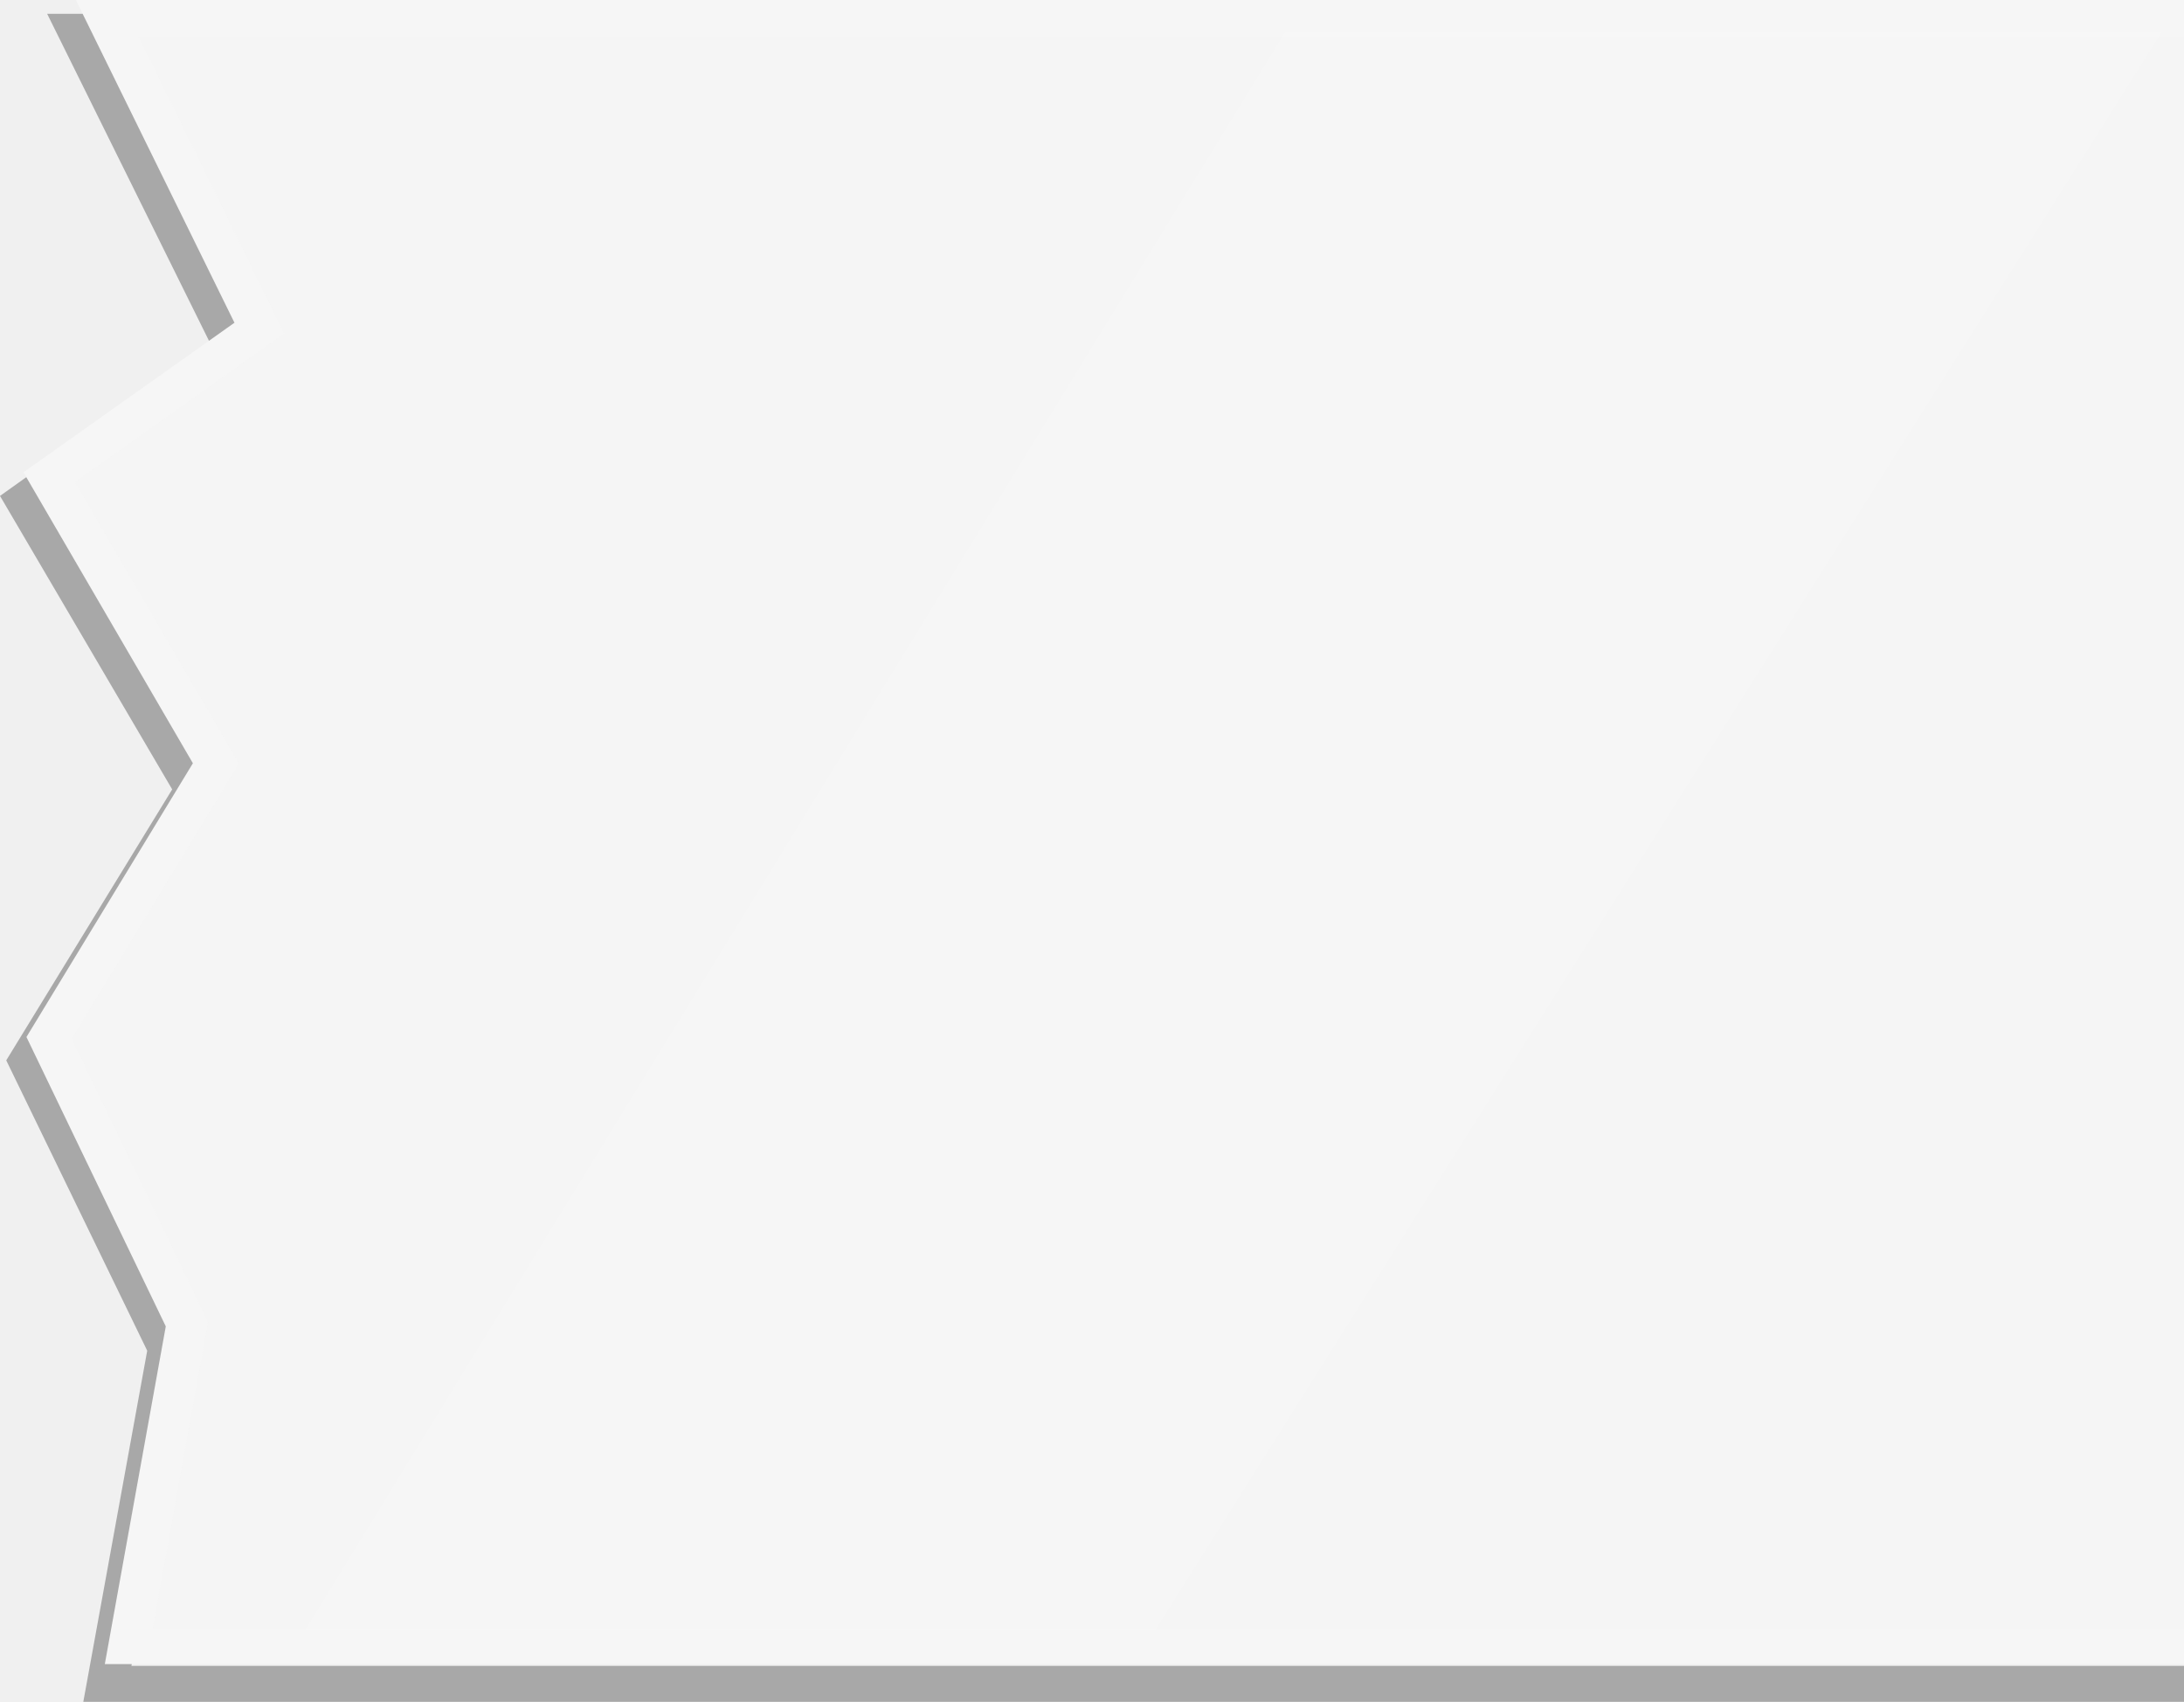
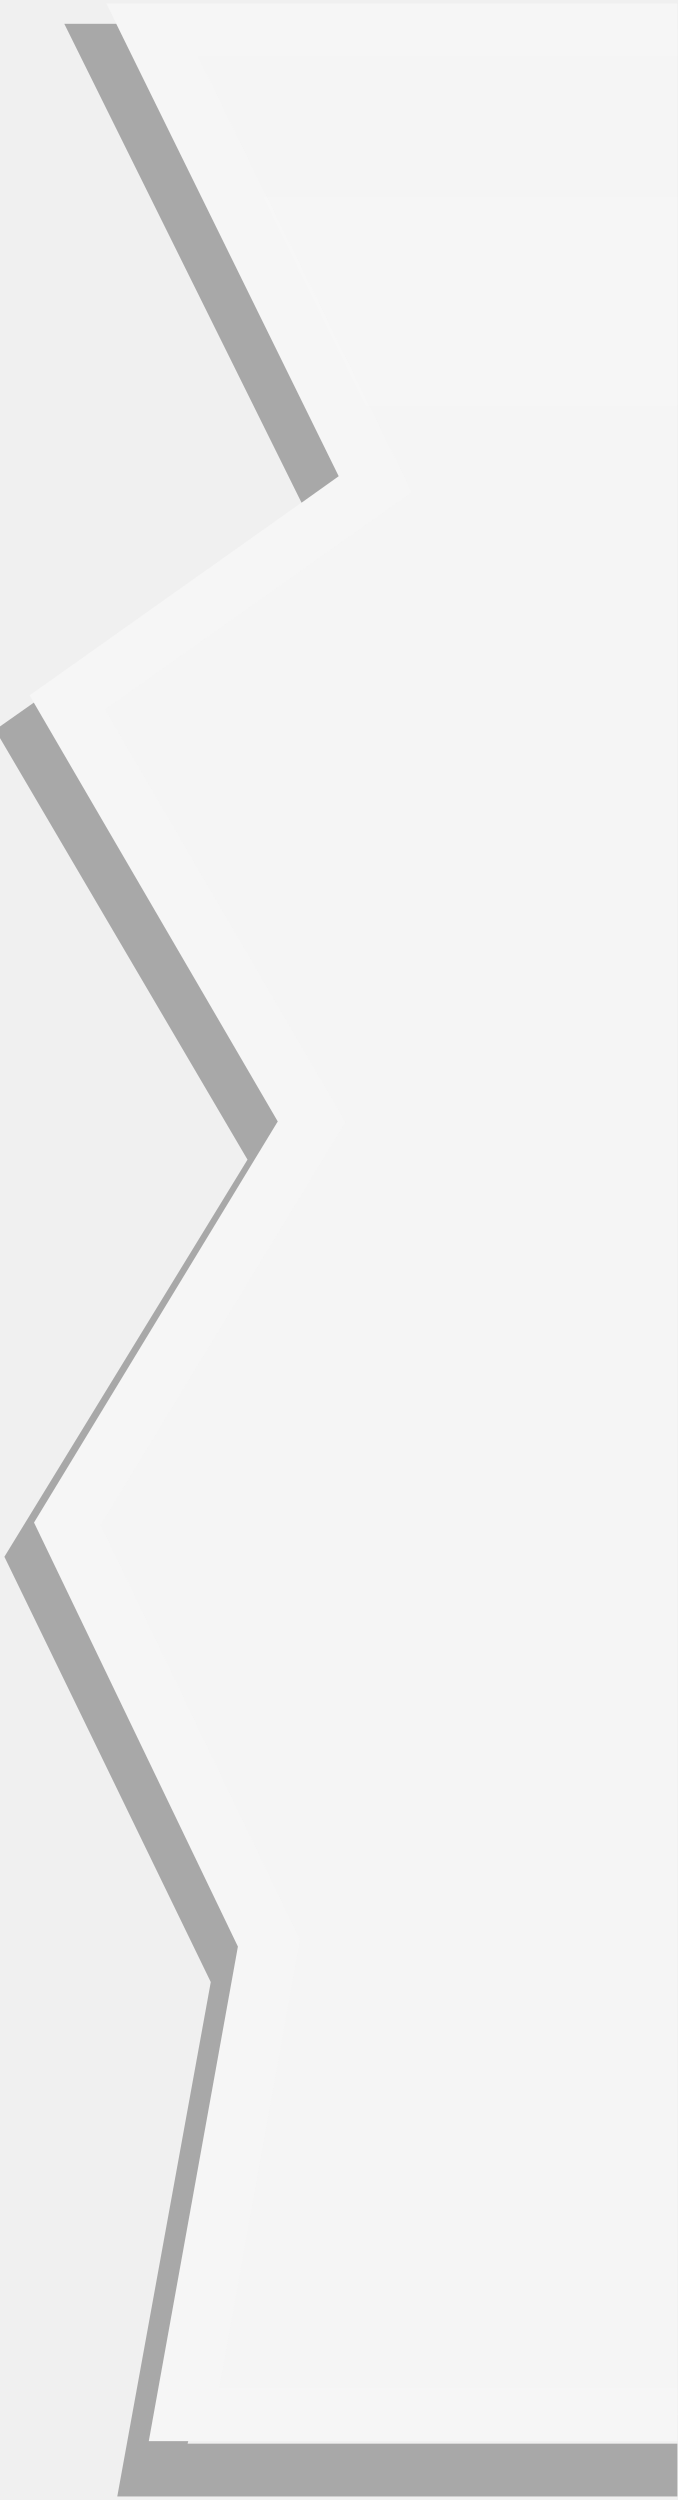
- <svg xmlns="http://www.w3.org/2000/svg" version="1.1" id="Layer_2" x="0px" y="0px" width="13.293px" height="10.357px" viewBox="0 0 13.293 10.357" enable-background="new 0 0 13.293 10.357" xml:space="preserve">
+ <svg xmlns="http://www.w3.org/2000/svg" version="1.1" id="Layer_2" x="0px" y="0px" width="3.246px" height="11.98px" viewBox="0 -0.829 3.246 11.98" enable-background="new 0 -0.829 3.246 11.98" xml:space="preserve">
  <g>
-     <g opacity="0.5">
-       <polygon opacity="0.6" fill="#FFFFFF" points="1.314,4.646 0.3,2.904 1.579,1.997 0.652,0.11 13.293,0.11 13.293,10.018     0.784,10.018 1.138,8.059 0.3,6.315   " />
-       <polygon fill="#FCFCFC" points="1.174,4.645 0.143,2.874 1.427,1.964 0.462,0 13.293,0 13.293,0.22 0.843,0.22 1.731,2.03     0.457,2.934 1.455,4.647 0.438,6.321 1.253,8.016 1.267,8.045 0.931,9.908 13.293,9.908 13.293,10.127 0.638,10.127 1.009,8.072     0.161,6.311   " />
+     <g>
+       <g opacity="0.5">
+         <polygon opacity="0.6" fill="#FFFFFF" points="3.246,10.743 3.246,-0.686 0.729,-0.686 1.798,1.491 0.323,2.538 1.493,4.547      0.323,6.472 1.289,8.483 0.882,10.743    " />
+         <polygon fill="#FCFCFC" points="3.246,-0.812 0.51,-0.812 1.623,1.453 0.142,2.503 1.331,4.545 0.163,6.467 1.14,8.499      0.713,10.869 3.246,10.869 3.246,10.616 1.051,10.616 1.438,8.467 1.422,8.433 0.483,6.479 1.656,4.548 0.504,2.571 1.974,1.53      0.949,-0.559 3.246,-0.559    " />
+       </g>
+       <g opacity="0.3">
+         <polygon points="1.623,1.453 1.445,1.58 0.308,-0.715 0.557,-0.715    " />
+         <polygon points="0.899,10.881 0.902,10.869 0.713,10.869 1.14,8.499 0.163,6.467 1.331,4.545 0.162,2.538 0,2.652 0,2.708      1.186,4.728 0.021,6.631 1.01,8.669 0.562,11.134 3.246,11.134 3.246,10.881    " />
+       </g>
    </g>
-     <g opacity="0.3">
-       <polygon points="1.427,1.964 1.272,2.074 0.287,0.084 0.503,0.084   " />
-       <polygon points="1.048,4.804 0,3.018 0.16,2.904 1.174,4.645 0.161,6.311 1.009,8.072 0.638,10.127 0.802,10.127 0.8,10.138     13.293,10.138 13.293,10.357 0.507,10.357 0.896,8.22 0.038,6.453   " />
+     <g opacity="0.1">
+       <polygon fill="#FFFFFF" points="3.246,1.115 1.752,1.115 1.262,0.115 3.246,0.115   " />
    </g>
-     <polygon opacity="0.1" fill="#FFFFFF" points="13.158,0.194 7.035,9.915 1.861,9.915 7.823,0.194  " />
  </g>
</svg>
